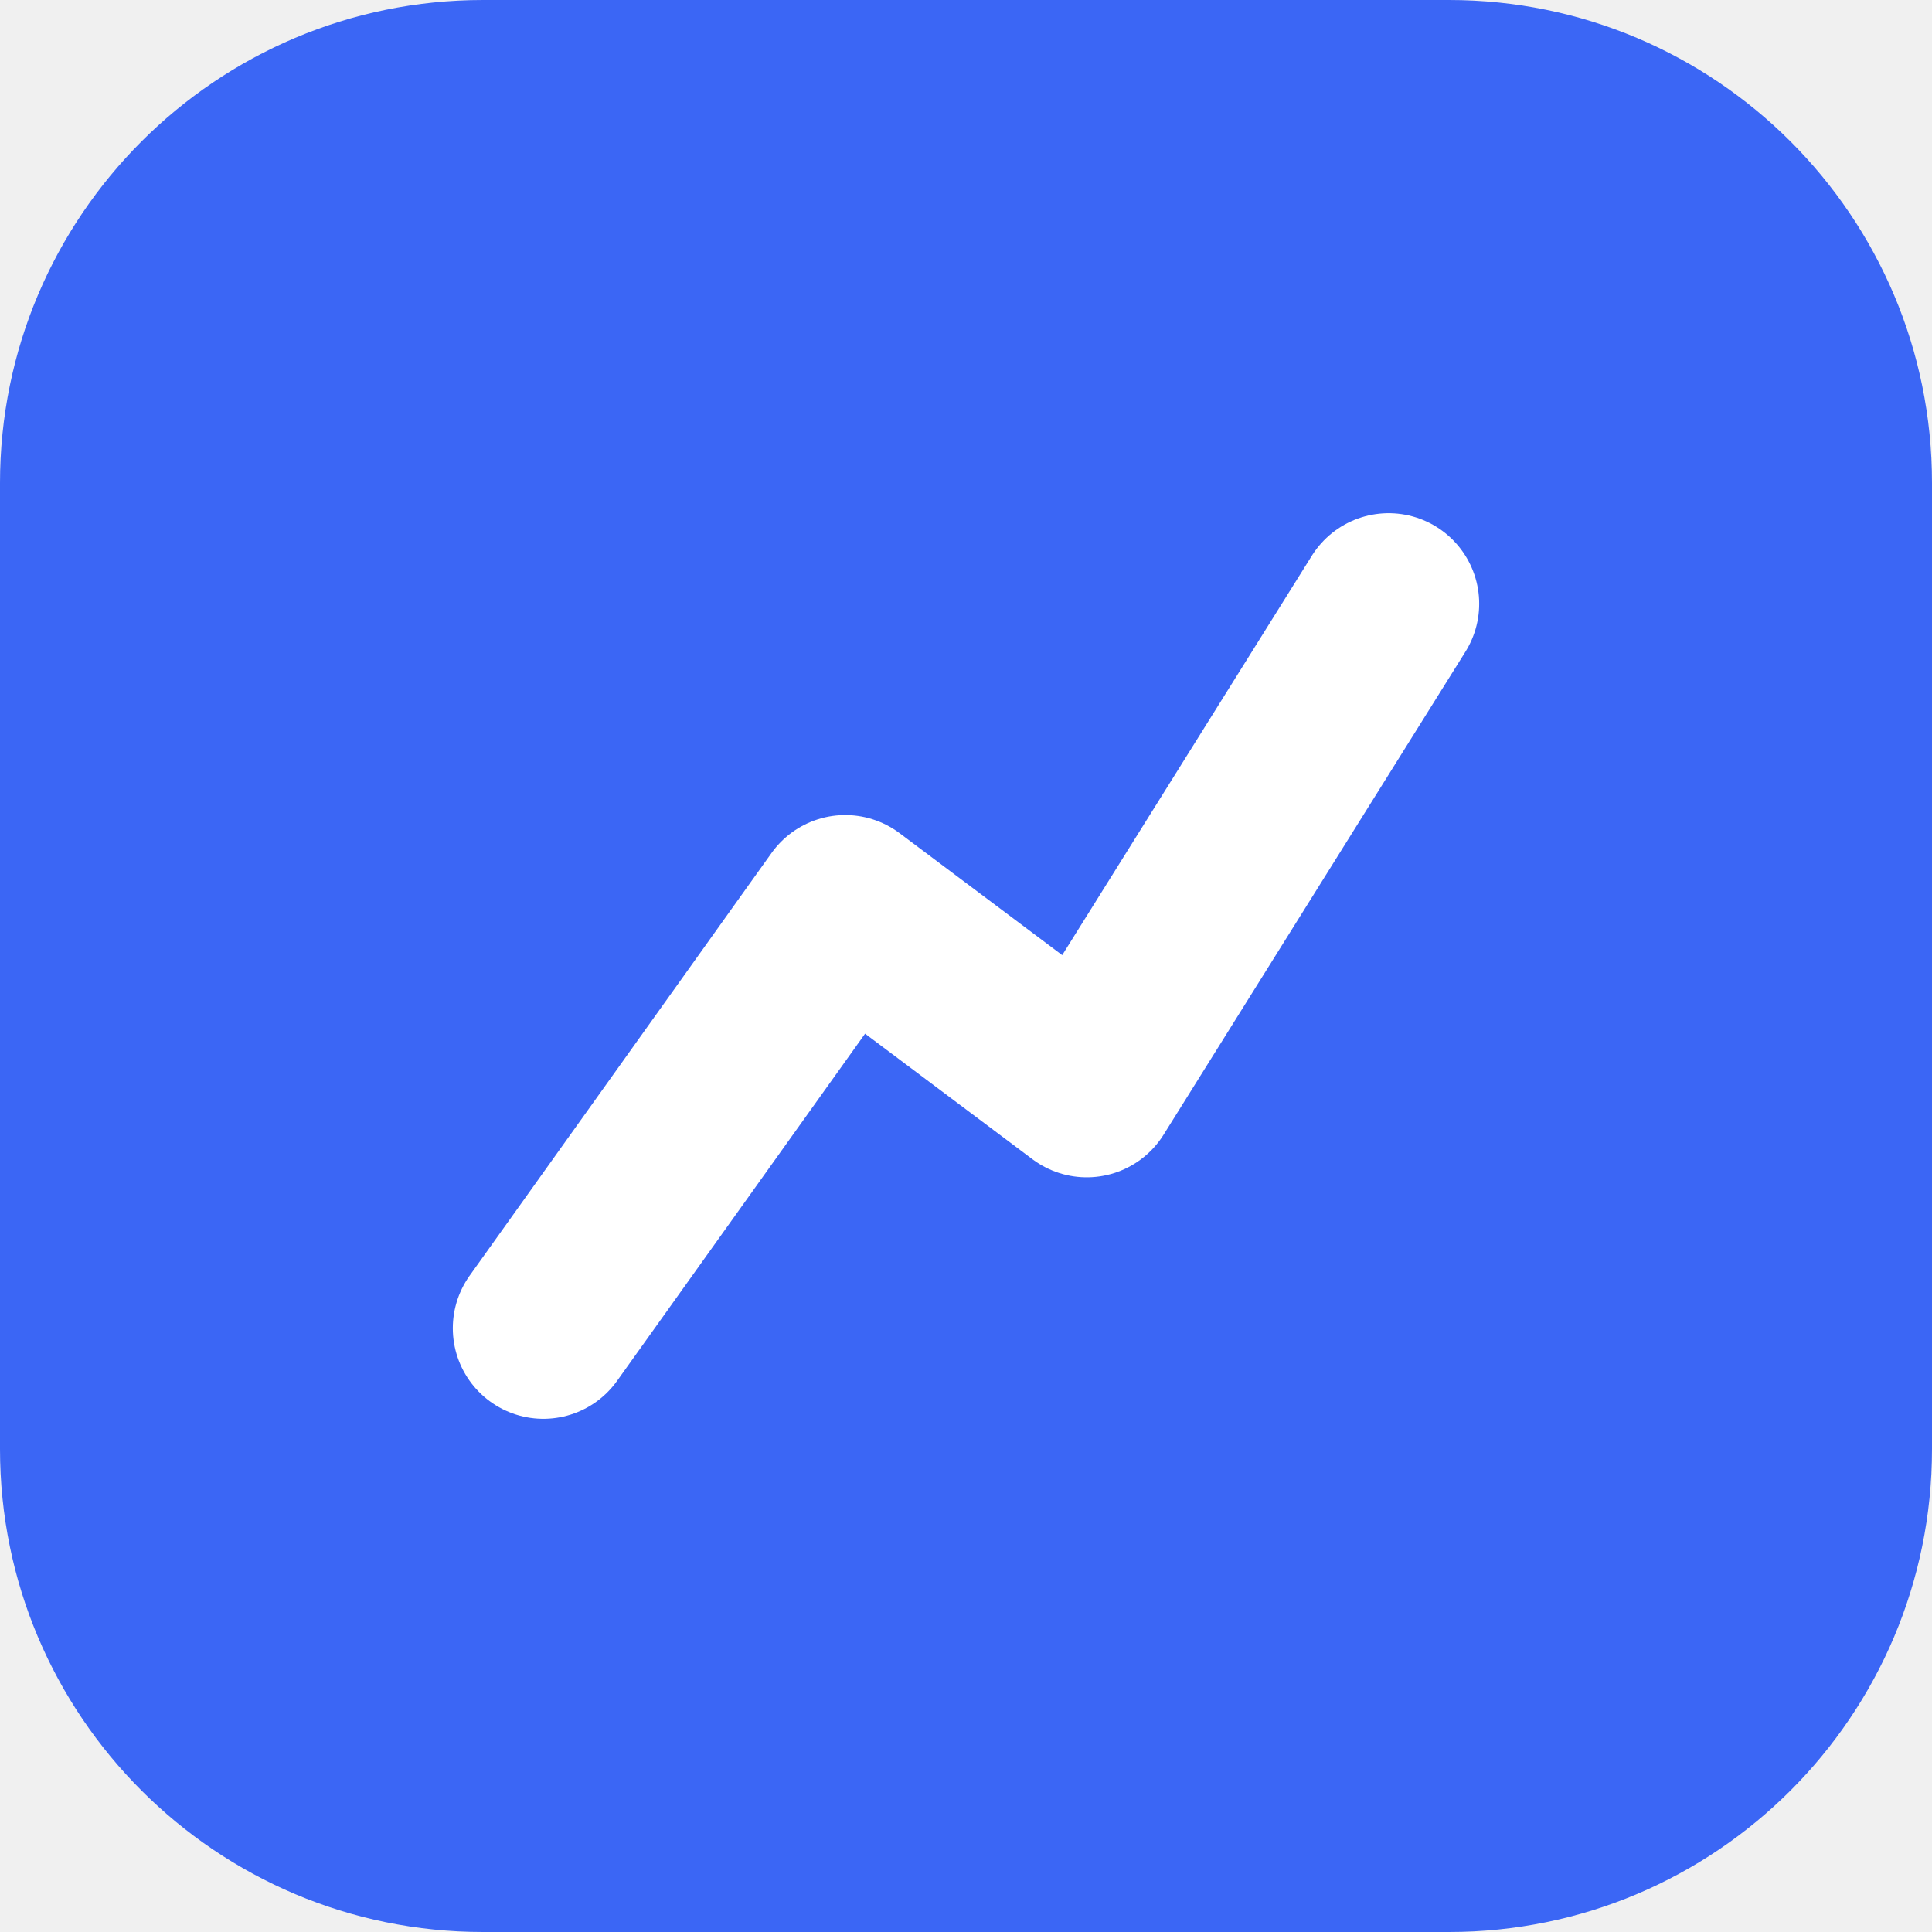
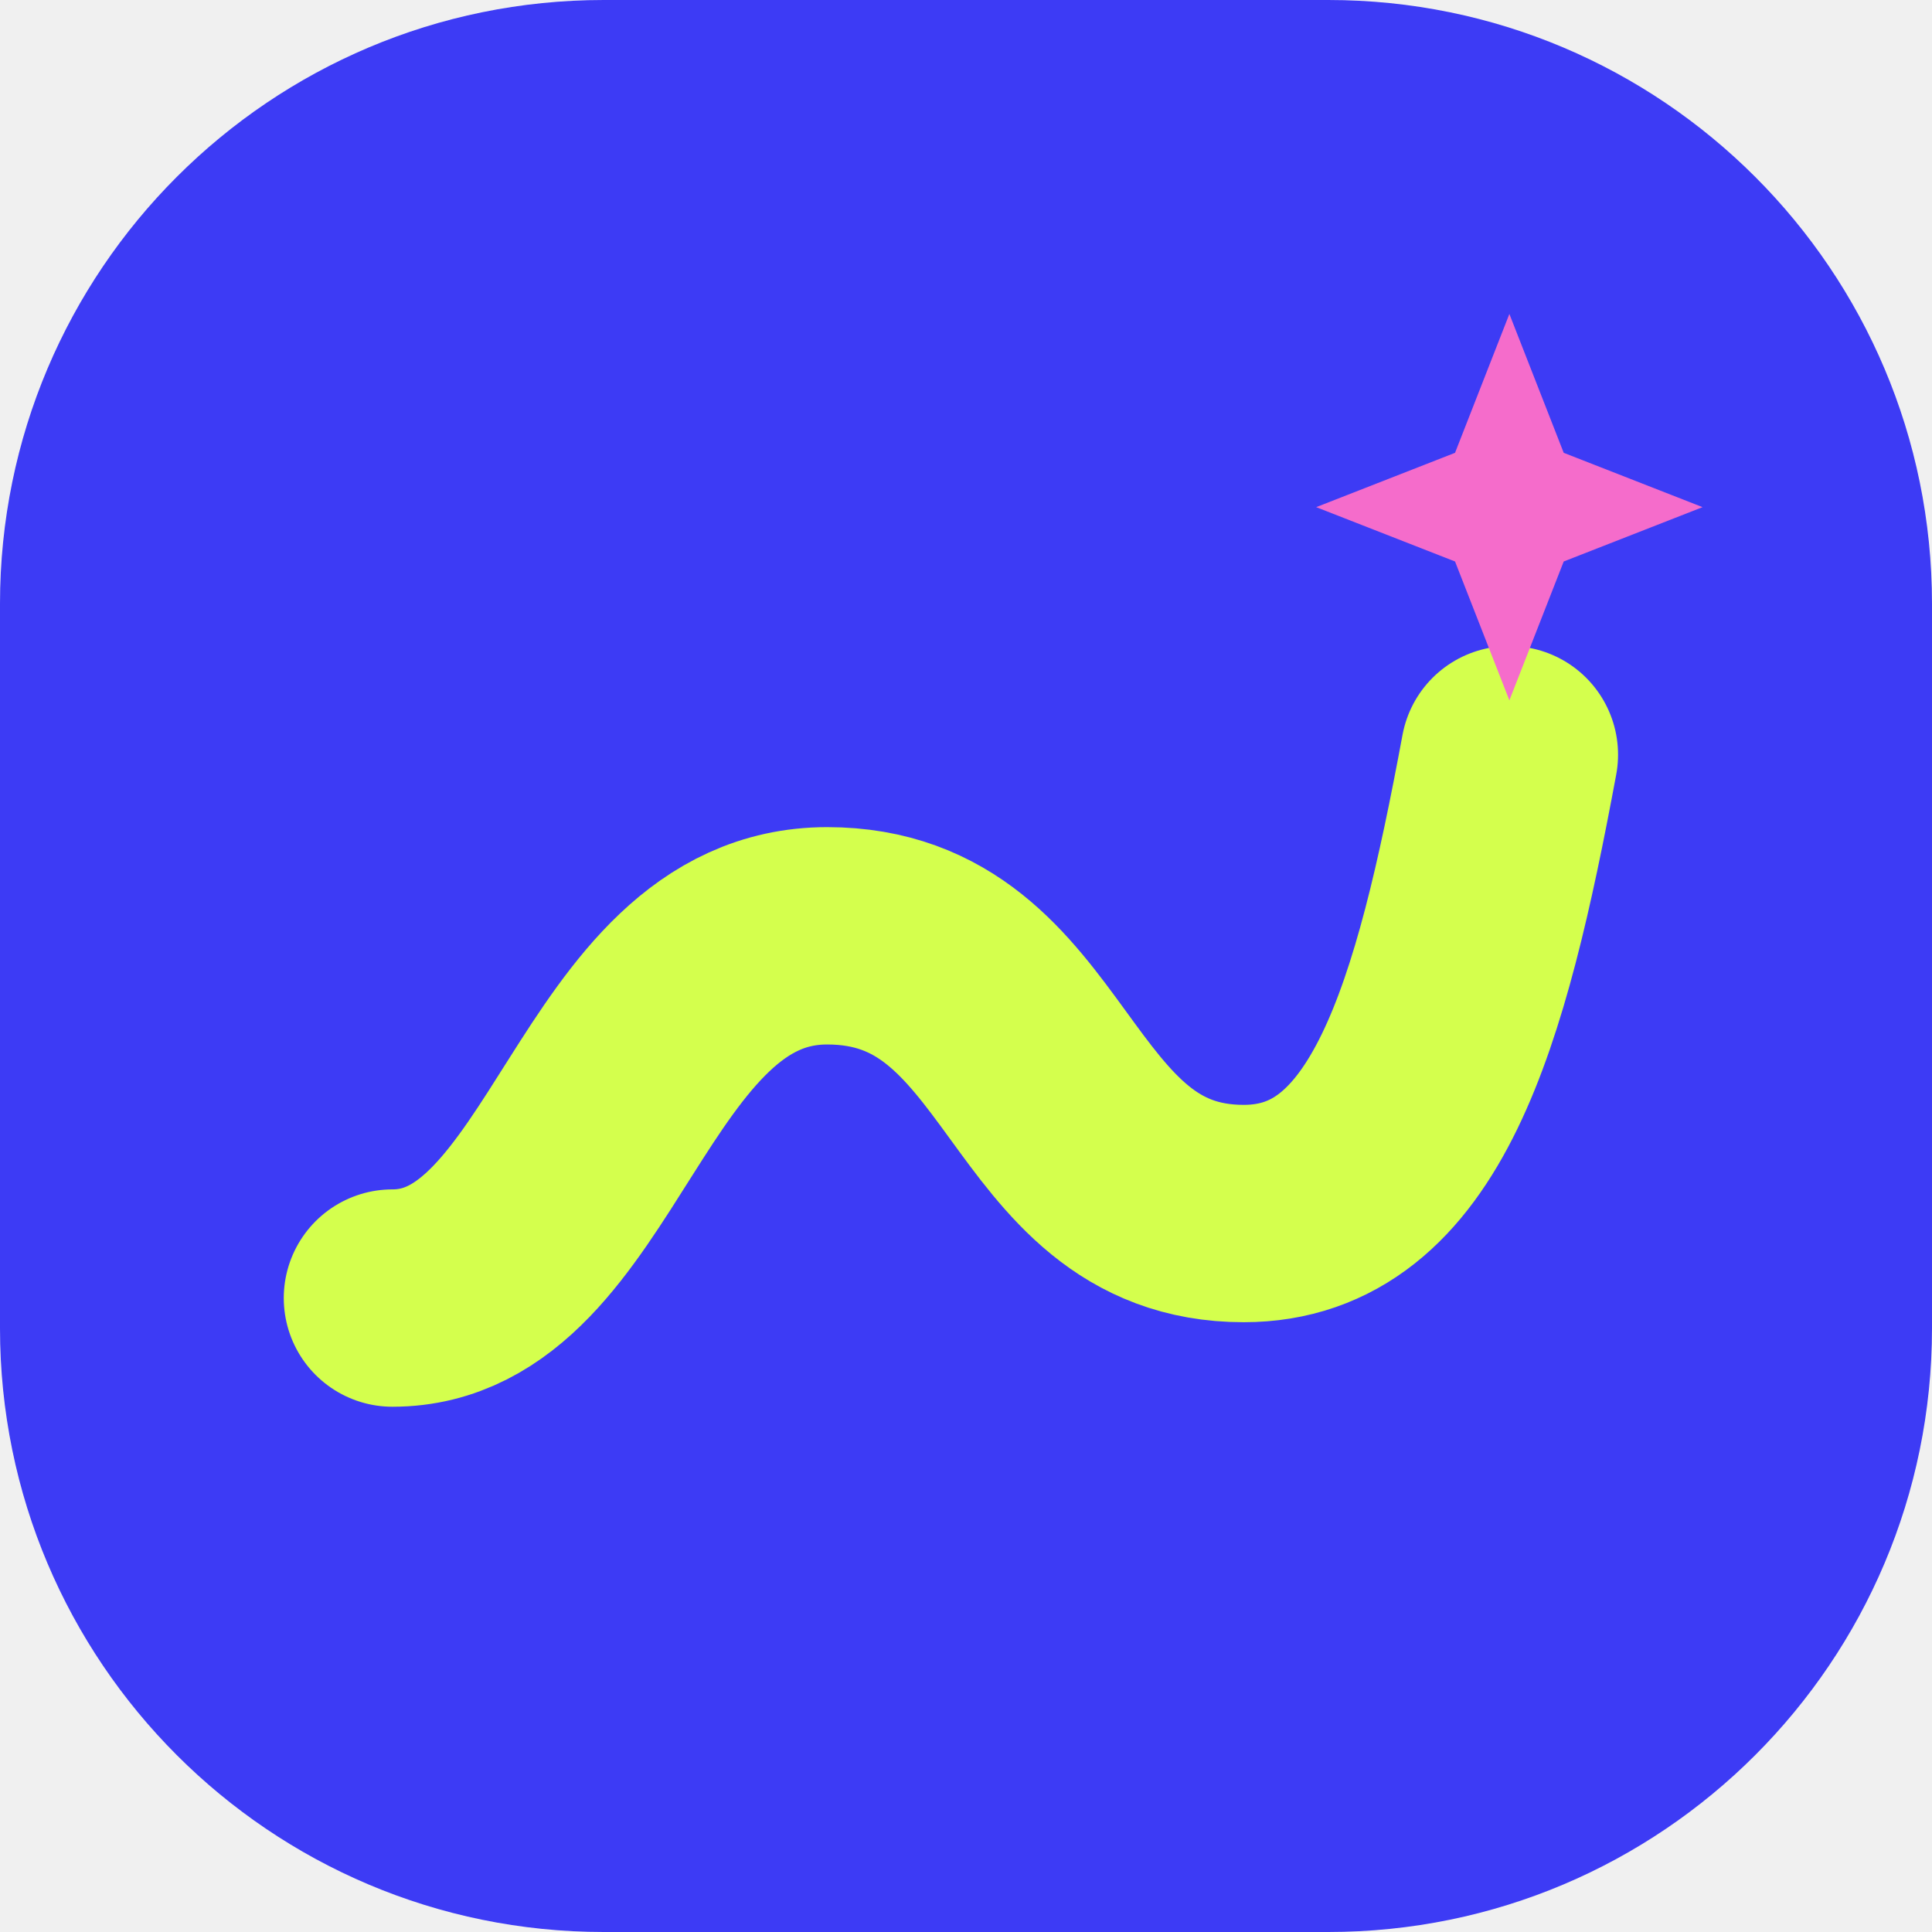
<svg xmlns="http://www.w3.org/2000/svg" viewBox="0 0 32 32">
-   <rect width="32" height="32" rx="8" fill="#3b66f5" />
-   <path d="M9 22 L14 15 L18 18 L23 10" stroke="#fff" stroke-width="3" fill="none" stroke-linecap="round" stroke-linejoin="round" />
+   <rect width="32" height="32" rx="10" fill="#3D3BF5" />
+   <path d="M6.5 21.5c3.2 0 3.6-6 7.2-6s3.4 4.6 6.9 4.6c2.7 0 3.6-3.3 4.4-7.6" stroke="#D4FF4D" stroke-width="3.6" fill="none" stroke-linecap="round" stroke-linejoin="round" />
+   <path d="M25 5.2l.9 2.3 2.3.9-2.3.9-.9 2.3-.9-2.3-2.3-.9 2.3-.9z" fill="#F56CCB" />
</svg>
